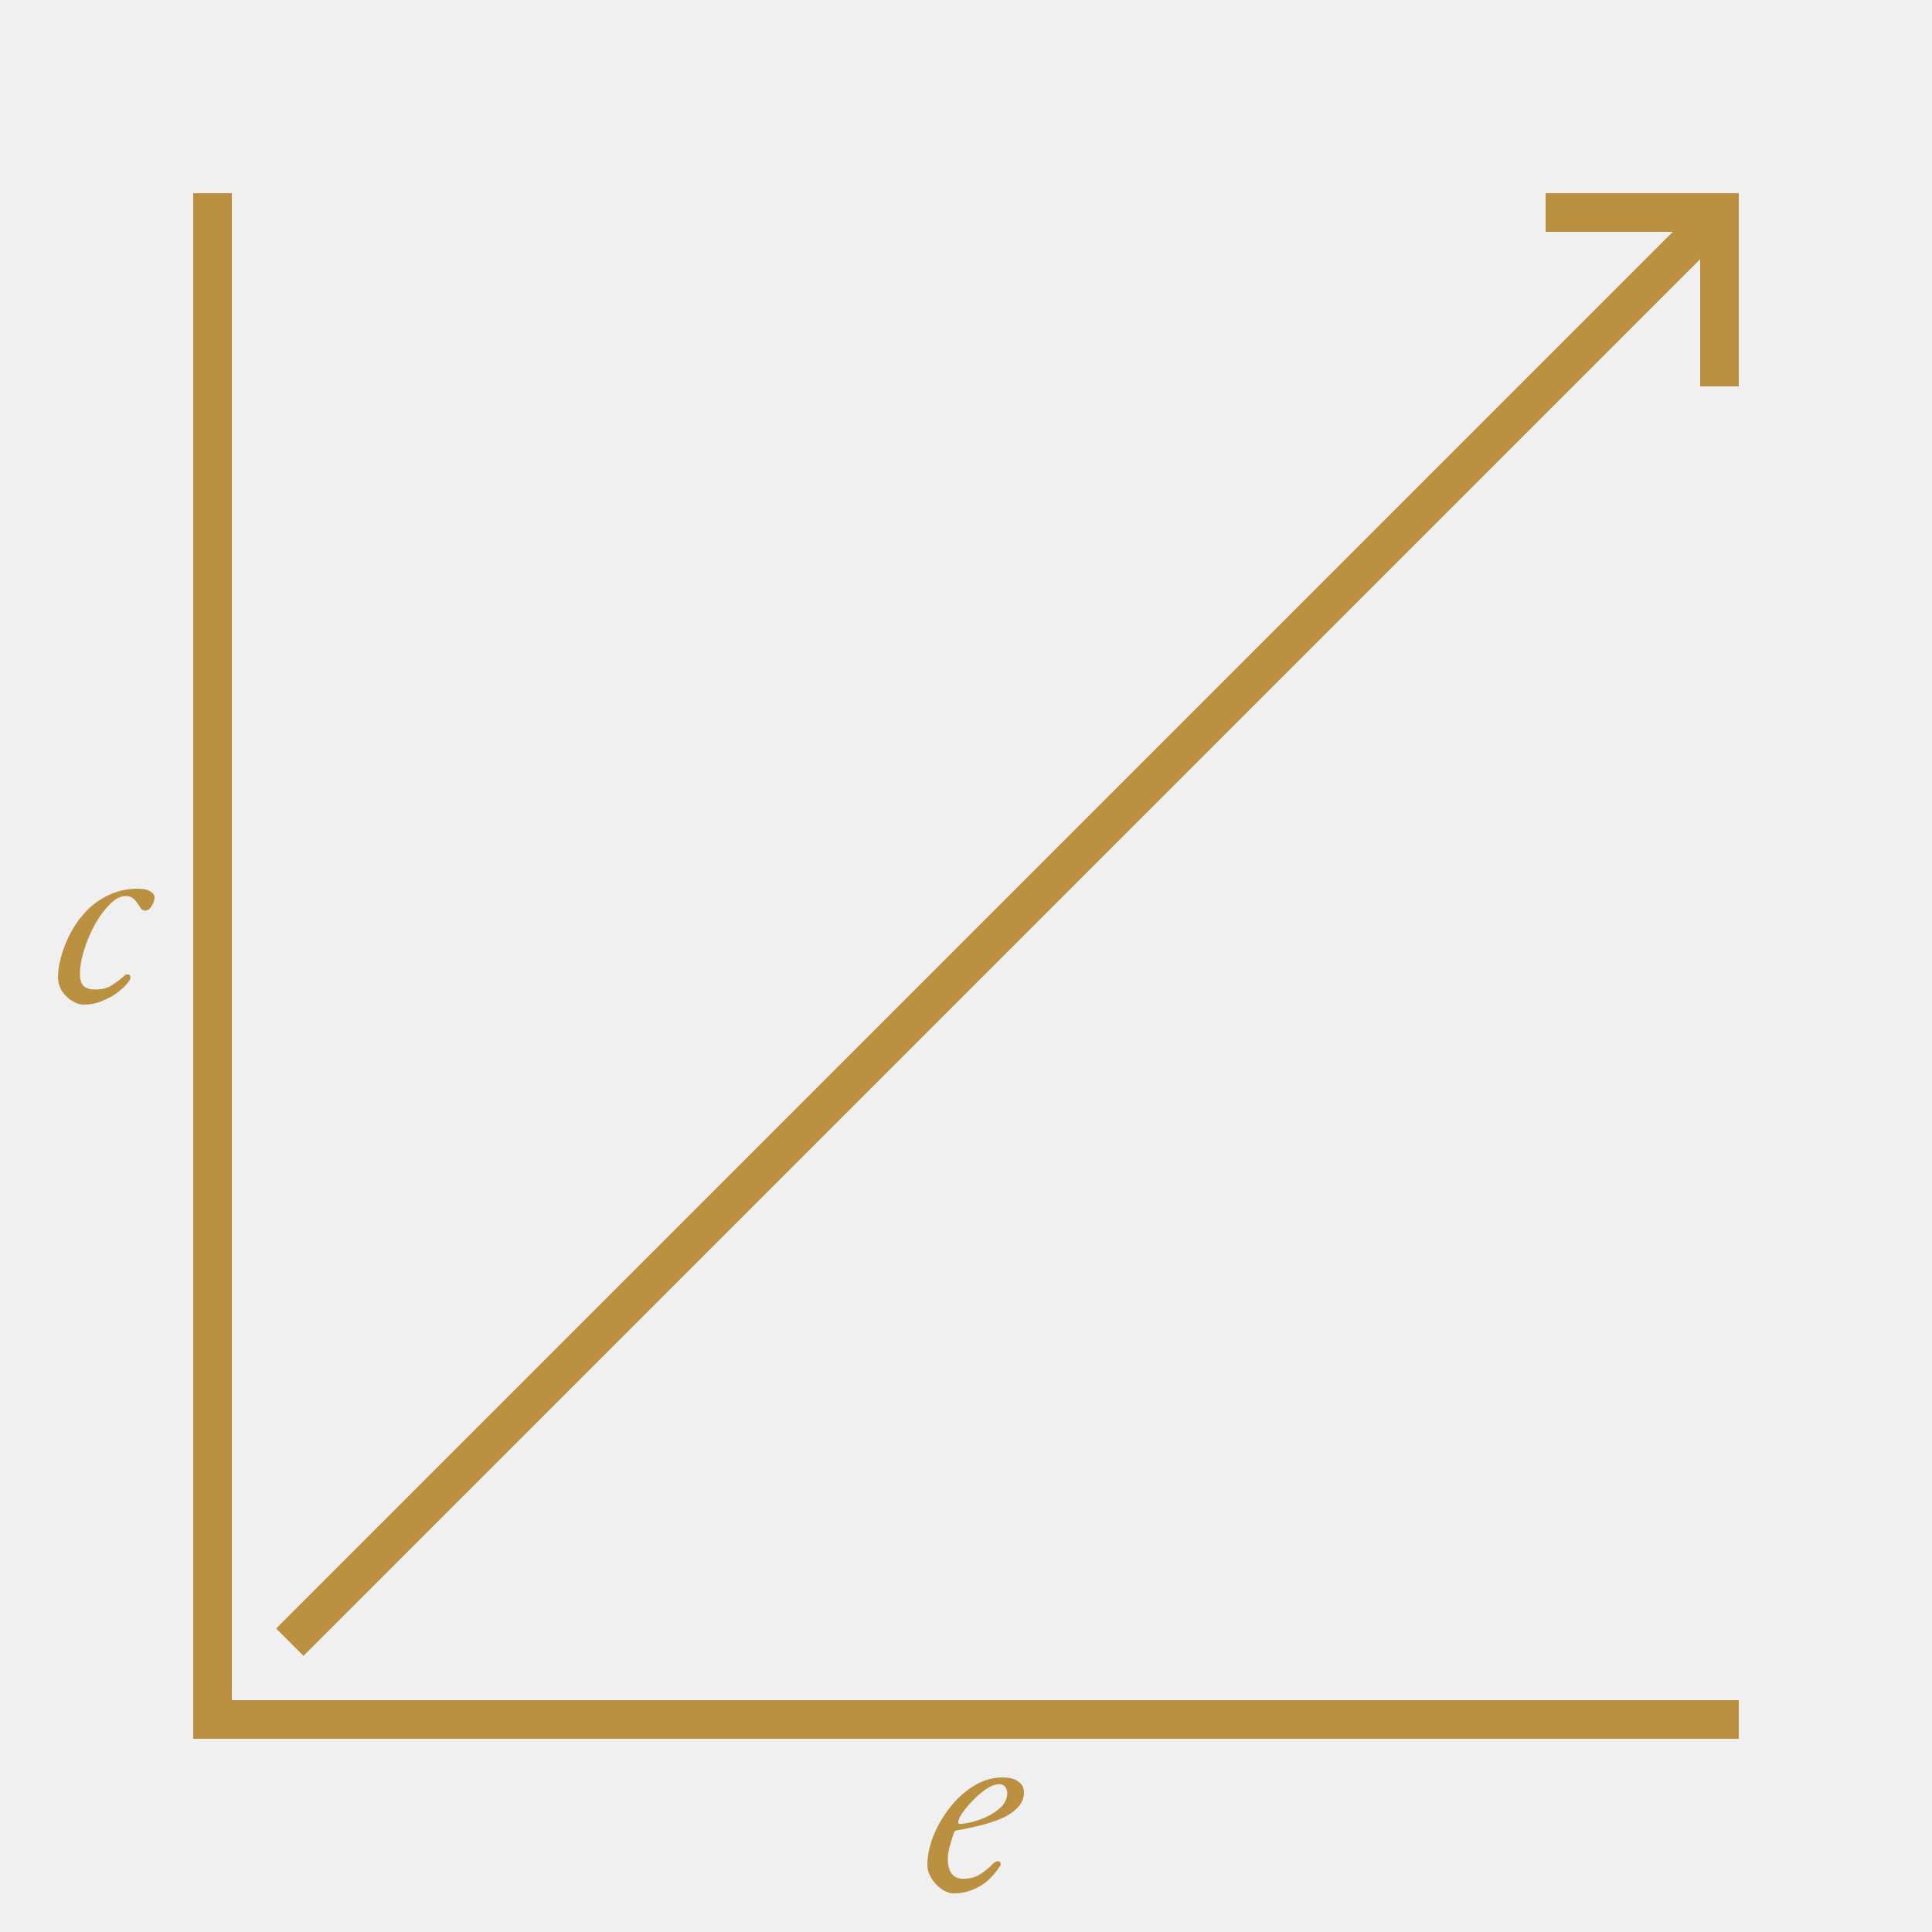
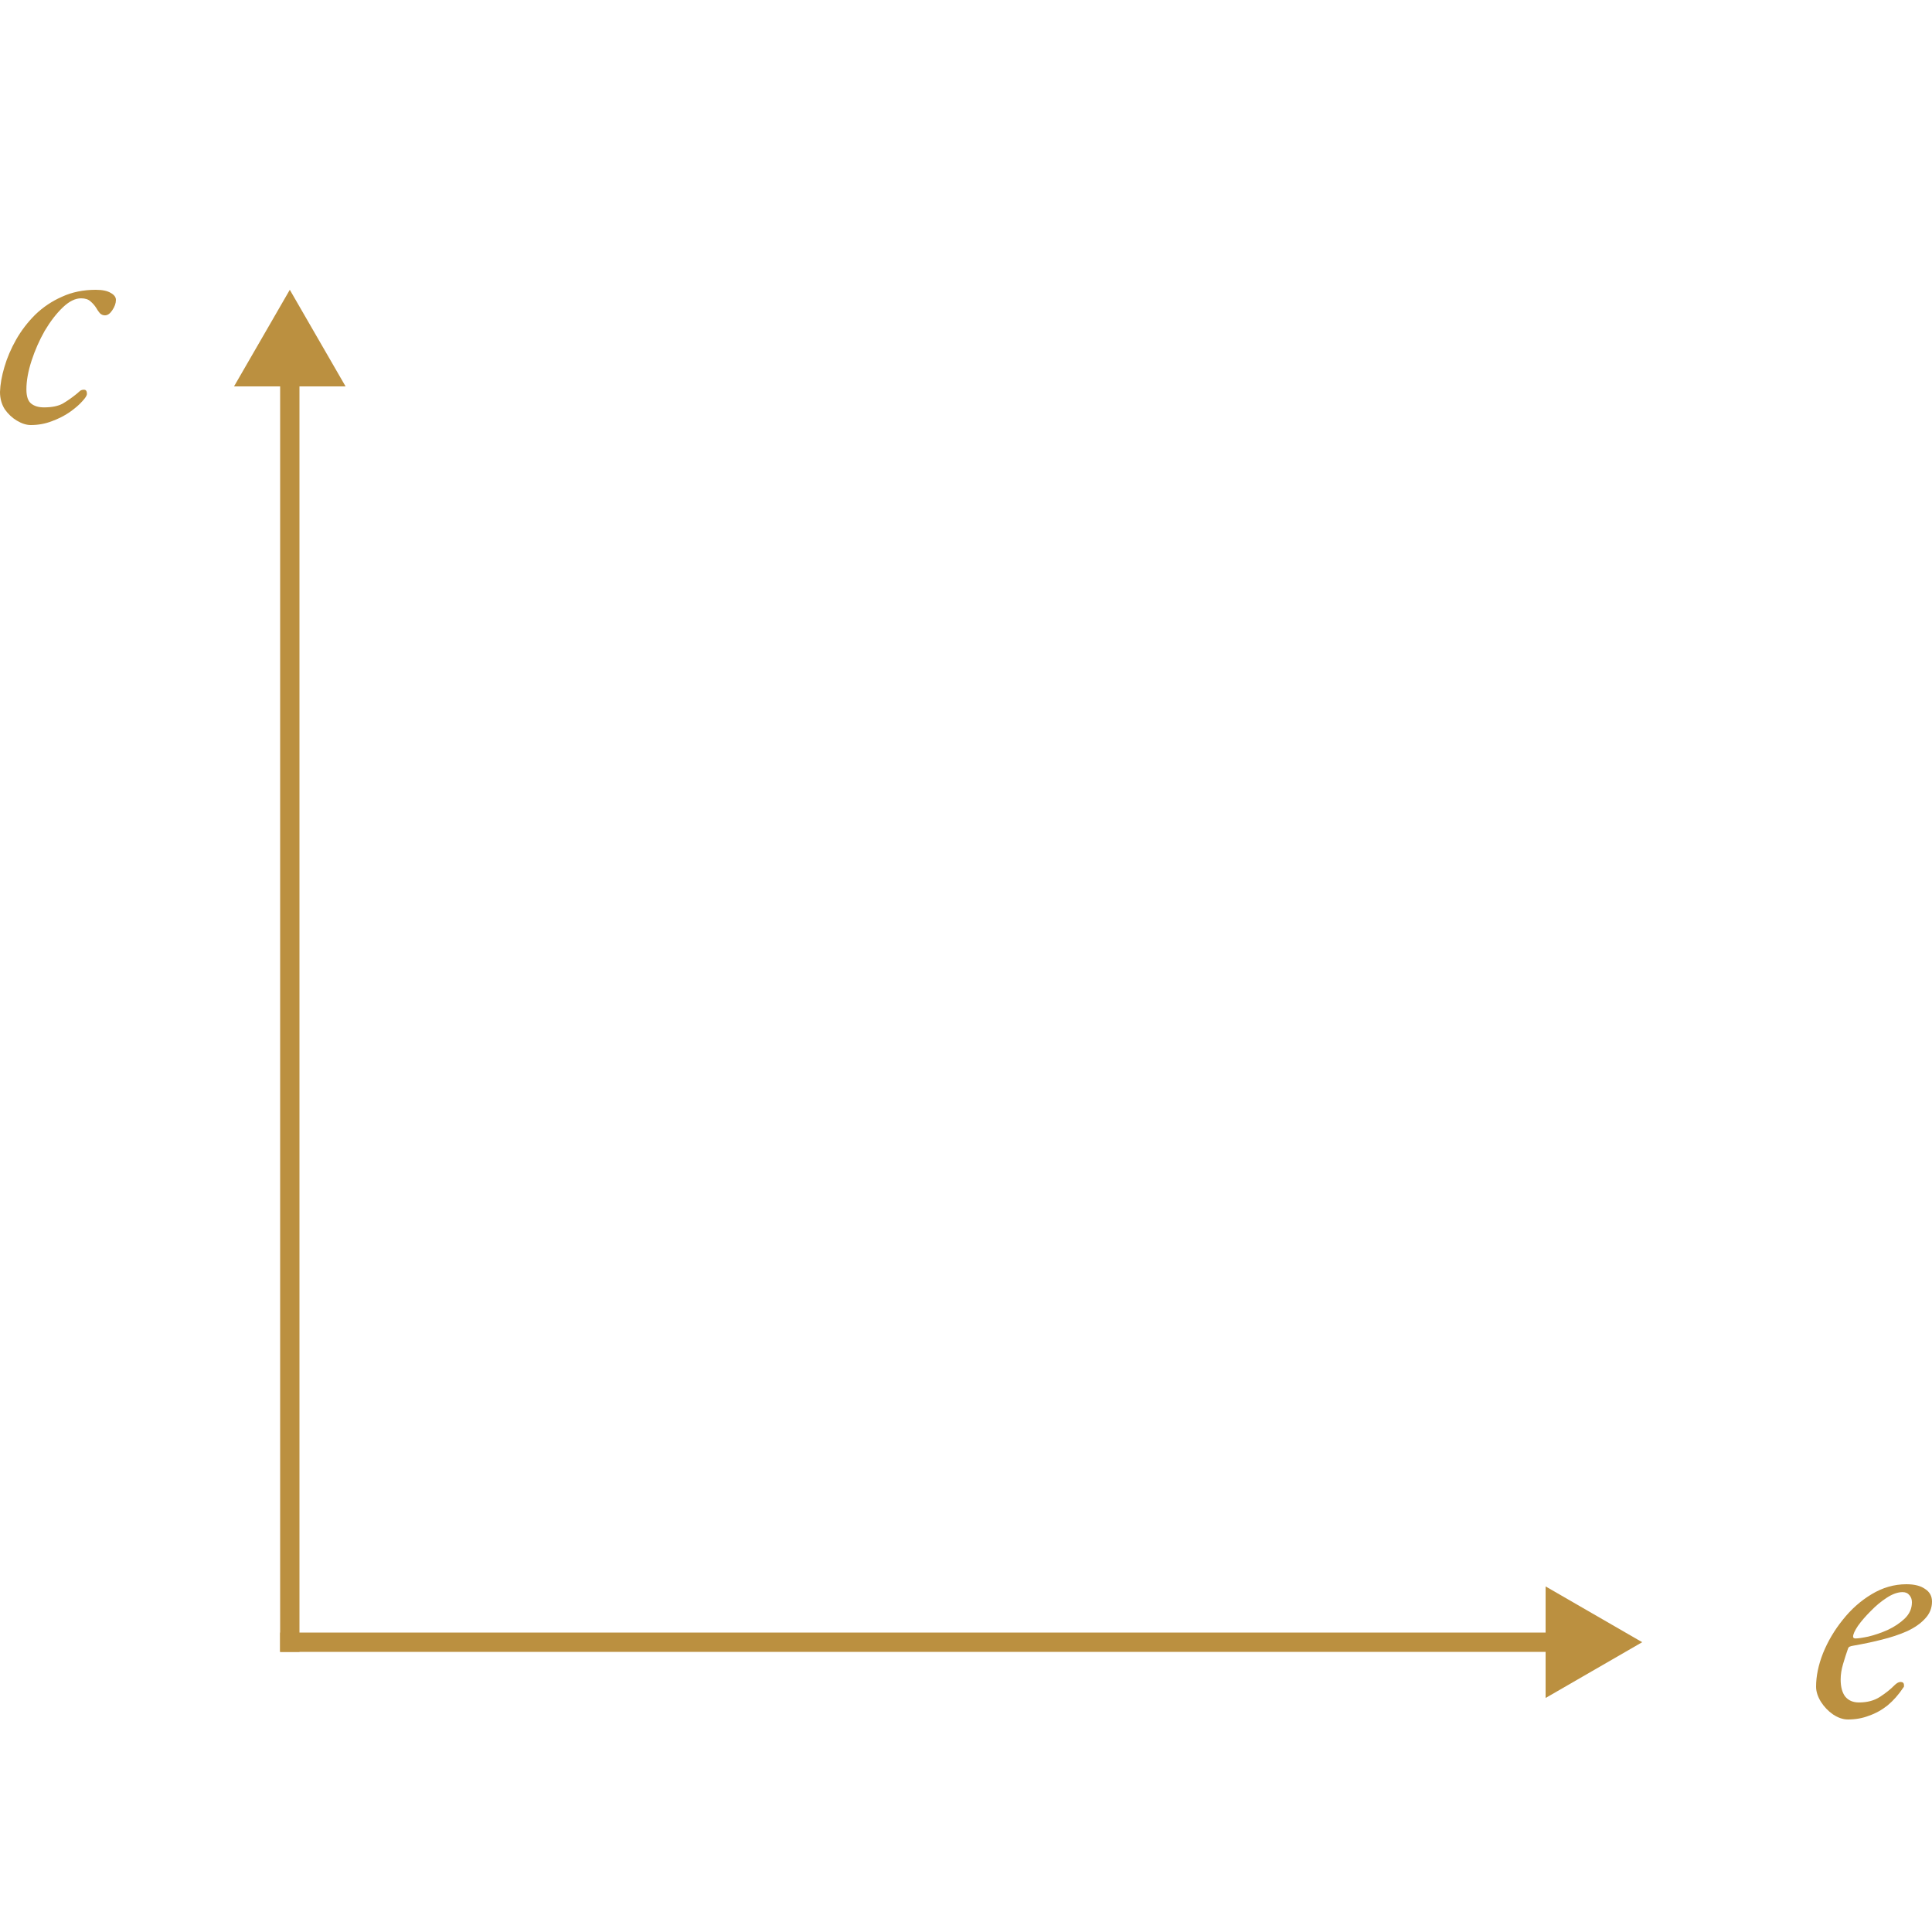
<svg xmlns="http://www.w3.org/2000/svg" width="100" height="100" viewBox="0 0 100 100" fill="none">
-   <rect x="10" y="10" width="2" height="80" fill="#BB9040" />
-   <rect x="12" y="88" width="78" height="2" fill="#BB9040" />
-   <path d="M15 85L89 11" stroke="#BB9040" stroke-width="2" />
-   <path d="M4.329 52C4.139 52 3.939 51.935 3.728 51.804C3.527 51.683 3.353 51.515 3.206 51.301C3.069 51.077 3 50.821 3 50.532C3.011 50.196 3.074 49.828 3.19 49.427C3.306 49.016 3.475 48.611 3.696 48.21C3.918 47.809 4.192 47.441 4.519 47.105C4.857 46.769 5.242 46.504 5.674 46.308C6.107 46.103 6.592 46 7.13 46C7.415 46 7.631 46.047 7.778 46.14C7.926 46.224 8 46.326 8 46.448C8 46.597 7.947 46.751 7.842 46.909C7.747 47.058 7.641 47.133 7.525 47.133C7.441 47.133 7.367 47.1 7.304 47.035C7.251 46.97 7.198 46.89 7.146 46.797C7.082 46.695 7.003 46.601 6.908 46.517C6.813 46.424 6.676 46.378 6.497 46.378C6.244 46.378 5.98 46.513 5.706 46.783C5.431 47.054 5.173 47.399 4.93 47.818C4.698 48.238 4.508 48.681 4.361 49.147C4.213 49.613 4.139 50.037 4.139 50.42C4.139 50.727 4.208 50.937 4.345 51.049C4.482 51.161 4.667 51.217 4.899 51.217C5.236 51.217 5.505 51.161 5.706 51.049C5.906 50.928 6.107 50.783 6.307 50.615C6.381 50.55 6.434 50.504 6.465 50.475C6.507 50.448 6.56 50.434 6.623 50.434C6.708 50.434 6.75 50.494 6.75 50.615C6.75 50.69 6.681 50.802 6.544 50.951C6.418 51.1 6.238 51.259 6.006 51.427C5.785 51.585 5.526 51.72 5.231 51.832C4.946 51.944 4.646 52 4.329 52Z" fill="#BB9040" />
-   <path d="M49.373 98C49.164 98 48.95 97.925 48.731 97.776C48.522 97.627 48.348 97.441 48.209 97.217C48.07 96.984 48 96.76 48 96.546C48 96.079 48.099 95.585 48.298 95.063C48.508 94.531 48.791 94.037 49.149 93.58C49.508 93.114 49.92 92.737 50.388 92.448C50.866 92.149 51.368 92 51.895 92C52.244 92 52.512 92.07 52.702 92.21C52.901 92.34 53 92.527 53 92.769C53 93.058 52.901 93.31 52.702 93.525C52.512 93.739 52.254 93.925 51.925 94.084C51.597 94.233 51.229 94.359 50.821 94.462C50.423 94.564 50.015 94.653 49.597 94.727C49.537 94.737 49.488 94.751 49.448 94.769C49.418 94.779 49.393 94.811 49.373 94.867C49.303 95.072 49.234 95.296 49.164 95.538C49.094 95.781 49.06 96.009 49.06 96.224C49.06 96.55 49.124 96.802 49.254 96.979C49.393 97.156 49.592 97.245 49.851 97.245C50.209 97.245 50.512 97.161 50.761 96.993C51.01 96.825 51.214 96.657 51.373 96.49C51.473 96.387 51.562 96.336 51.642 96.336C51.741 96.336 51.791 96.382 51.791 96.475C51.791 96.485 51.791 96.504 51.791 96.531C51.791 96.55 51.781 96.569 51.761 96.587C51.562 96.895 51.338 97.156 51.09 97.371C50.841 97.576 50.572 97.73 50.284 97.832C50.005 97.944 49.702 98 49.373 98ZM49.702 94.406C49.811 94.406 49.995 94.378 50.254 94.322C50.522 94.256 50.801 94.159 51.09 94.028C51.378 93.888 51.622 93.72 51.821 93.525C52.03 93.319 52.134 93.077 52.134 92.797C52.134 92.676 52.099 92.573 52.03 92.49C51.96 92.396 51.861 92.35 51.731 92.35C51.522 92.35 51.294 92.434 51.045 92.601C50.806 92.76 50.577 92.956 50.358 93.189C50.139 93.413 49.955 93.632 49.806 93.846C49.667 94.061 49.597 94.219 49.597 94.322C49.597 94.378 49.632 94.406 49.702 94.406Z" fill="#BB9040" />
-   <rect x="88" y="10" width="2" height="10" fill="#BB9040" />
-   <rect x="80" y="10" width="8" height="2" fill="#BB9040" />
+   <rect width="100" height="100" fill="white" />
+   <path d="M1.595 22C1.367 22 1.127 21.924 0.873 21.772C0.633 21.63 0.424 21.434 0.247 21.184C0.082 20.923 0 20.624 0 20.287C0.013 19.895 0.089 19.465 0.228 18.998C0.367 18.519 0.57 18.046 0.835 17.578C1.101 17.11 1.43 16.681 1.823 16.289C2.228 15.897 2.69 15.587 3.209 15.359C3.728 15.12 4.31 15 4.956 15C5.297 15 5.557 15.054 5.734 15.163C5.911 15.261 6 15.381 6 15.522C6 15.696 5.937 15.876 5.81 16.061C5.696 16.235 5.57 16.322 5.43 16.322C5.329 16.322 5.241 16.284 5.165 16.207C5.101 16.131 5.038 16.039 4.975 15.93C4.899 15.81 4.804 15.702 4.69 15.604C4.576 15.495 4.411 15.441 4.196 15.441C3.892 15.441 3.576 15.598 3.247 15.914C2.918 16.229 2.608 16.632 2.316 17.121C2.038 17.611 1.81 18.127 1.633 18.671C1.456 19.215 1.367 19.71 1.367 20.156C1.367 20.515 1.449 20.76 1.614 20.89C1.778 21.021 2 21.086 2.278 21.086C2.684 21.086 3.006 21.021 3.247 20.89C3.487 20.749 3.728 20.58 3.968 20.385C4.057 20.308 4.12 20.254 4.158 20.221C4.209 20.189 4.272 20.172 4.348 20.172C4.449 20.172 4.5 20.243 4.5 20.385C4.5 20.472 4.418 20.602 4.253 20.776C4.101 20.95 3.886 21.135 3.608 21.331C3.342 21.516 3.032 21.674 2.677 21.804C2.335 21.935 1.975 22 1.595 22Z" fill="#BB9040" />
+   <path d="M95.648 89C95.397 89 95.14 88.913 94.878 88.739C94.627 88.565 94.418 88.347 94.251 88.086C94.084 87.814 94 87.553 94 87.303C94 86.759 94.119 86.183 94.358 85.573C94.609 84.953 94.949 84.377 95.379 83.844C95.809 83.3 96.305 82.859 96.866 82.522C97.439 82.174 98.042 82 98.675 82C99.093 82 99.415 82.082 99.642 82.245C99.881 82.397 100 82.615 100 82.897C100 83.235 99.881 83.528 99.642 83.779C99.415 84.029 99.105 84.246 98.71 84.431C98.316 84.605 97.875 84.752 97.385 84.872C96.907 84.992 96.418 85.095 95.916 85.182C95.845 85.193 95.785 85.209 95.737 85.231C95.701 85.242 95.672 85.28 95.648 85.345C95.564 85.584 95.481 85.845 95.397 86.128C95.313 86.411 95.272 86.677 95.272 86.928C95.272 87.308 95.349 87.602 95.504 87.809C95.672 88.016 95.91 88.119 96.221 88.119C96.651 88.119 97.015 88.021 97.313 87.825C97.612 87.629 97.857 87.434 98.048 87.238C98.167 87.118 98.275 87.058 98.37 87.058C98.49 87.058 98.549 87.113 98.549 87.221C98.549 87.232 98.549 87.254 98.549 87.287C98.549 87.308 98.537 87.33 98.513 87.352C98.275 87.711 98.006 88.016 97.707 88.266C97.409 88.505 97.087 88.684 96.74 88.804C96.406 88.935 96.042 89 95.648 89ZM96.042 84.806C96.173 84.806 96.394 84.774 96.704 84.709C97.027 84.632 97.361 84.518 97.707 84.366C98.054 84.203 98.346 84.007 98.585 83.779C98.836 83.539 98.961 83.256 98.961 82.93C98.961 82.789 98.919 82.669 98.836 82.571C98.752 82.462 98.633 82.408 98.478 82.408C98.227 82.408 97.952 82.506 97.654 82.702C97.367 82.887 97.093 83.115 96.83 83.387C96.567 83.648 96.346 83.904 96.167 84.154C96 84.404 95.916 84.589 95.916 84.709C95.916 84.774 95.958 84.806 96.042 84.806Z" fill="#BB9040" />
+   <path d="M15 15L12.113 20H17.887L15 15ZM14.5 85V85.5H15.5V85H14.5ZM15 19.5H14.5V85H15H15.5V19.5H15Z" fill="#BB9040" />
+   <path d="M85 85L80 82.113V87.887L85 85ZM15 84.5H14.5V85.5H15V84.5ZM80.5 85V84.5H15V85V85.5H80.5V85Z" fill="#BB9040" />
</svg>
